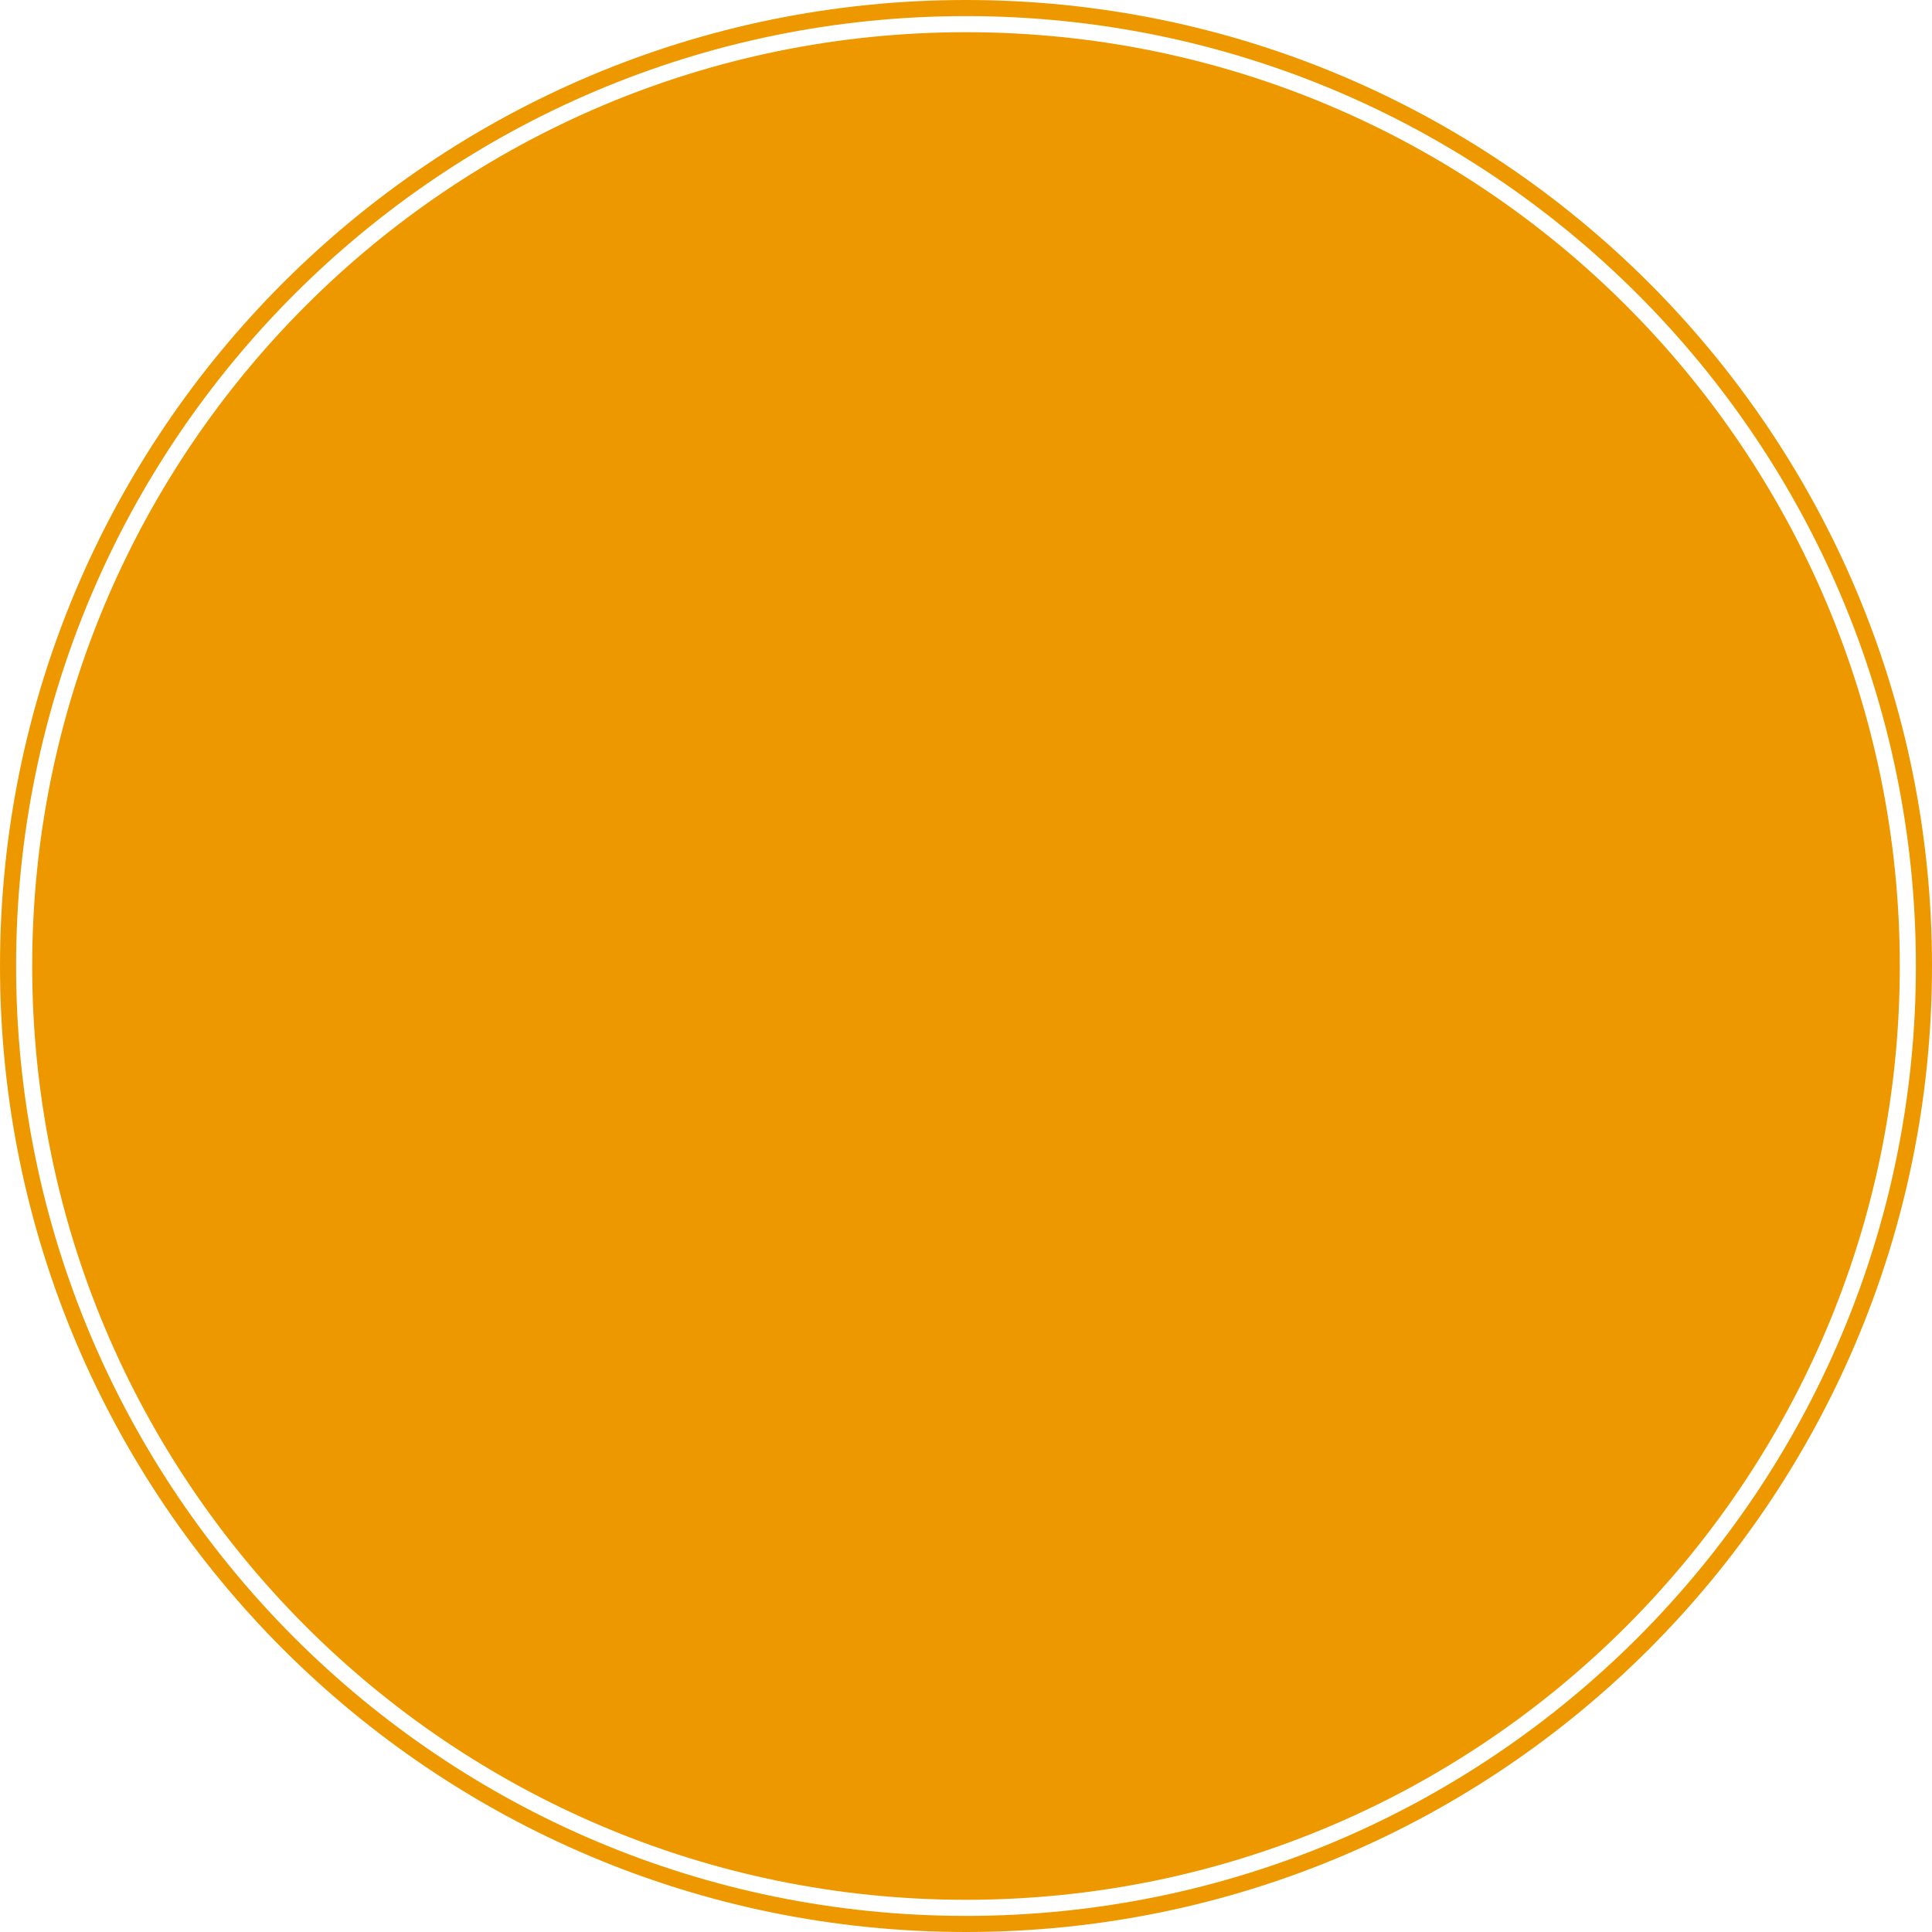
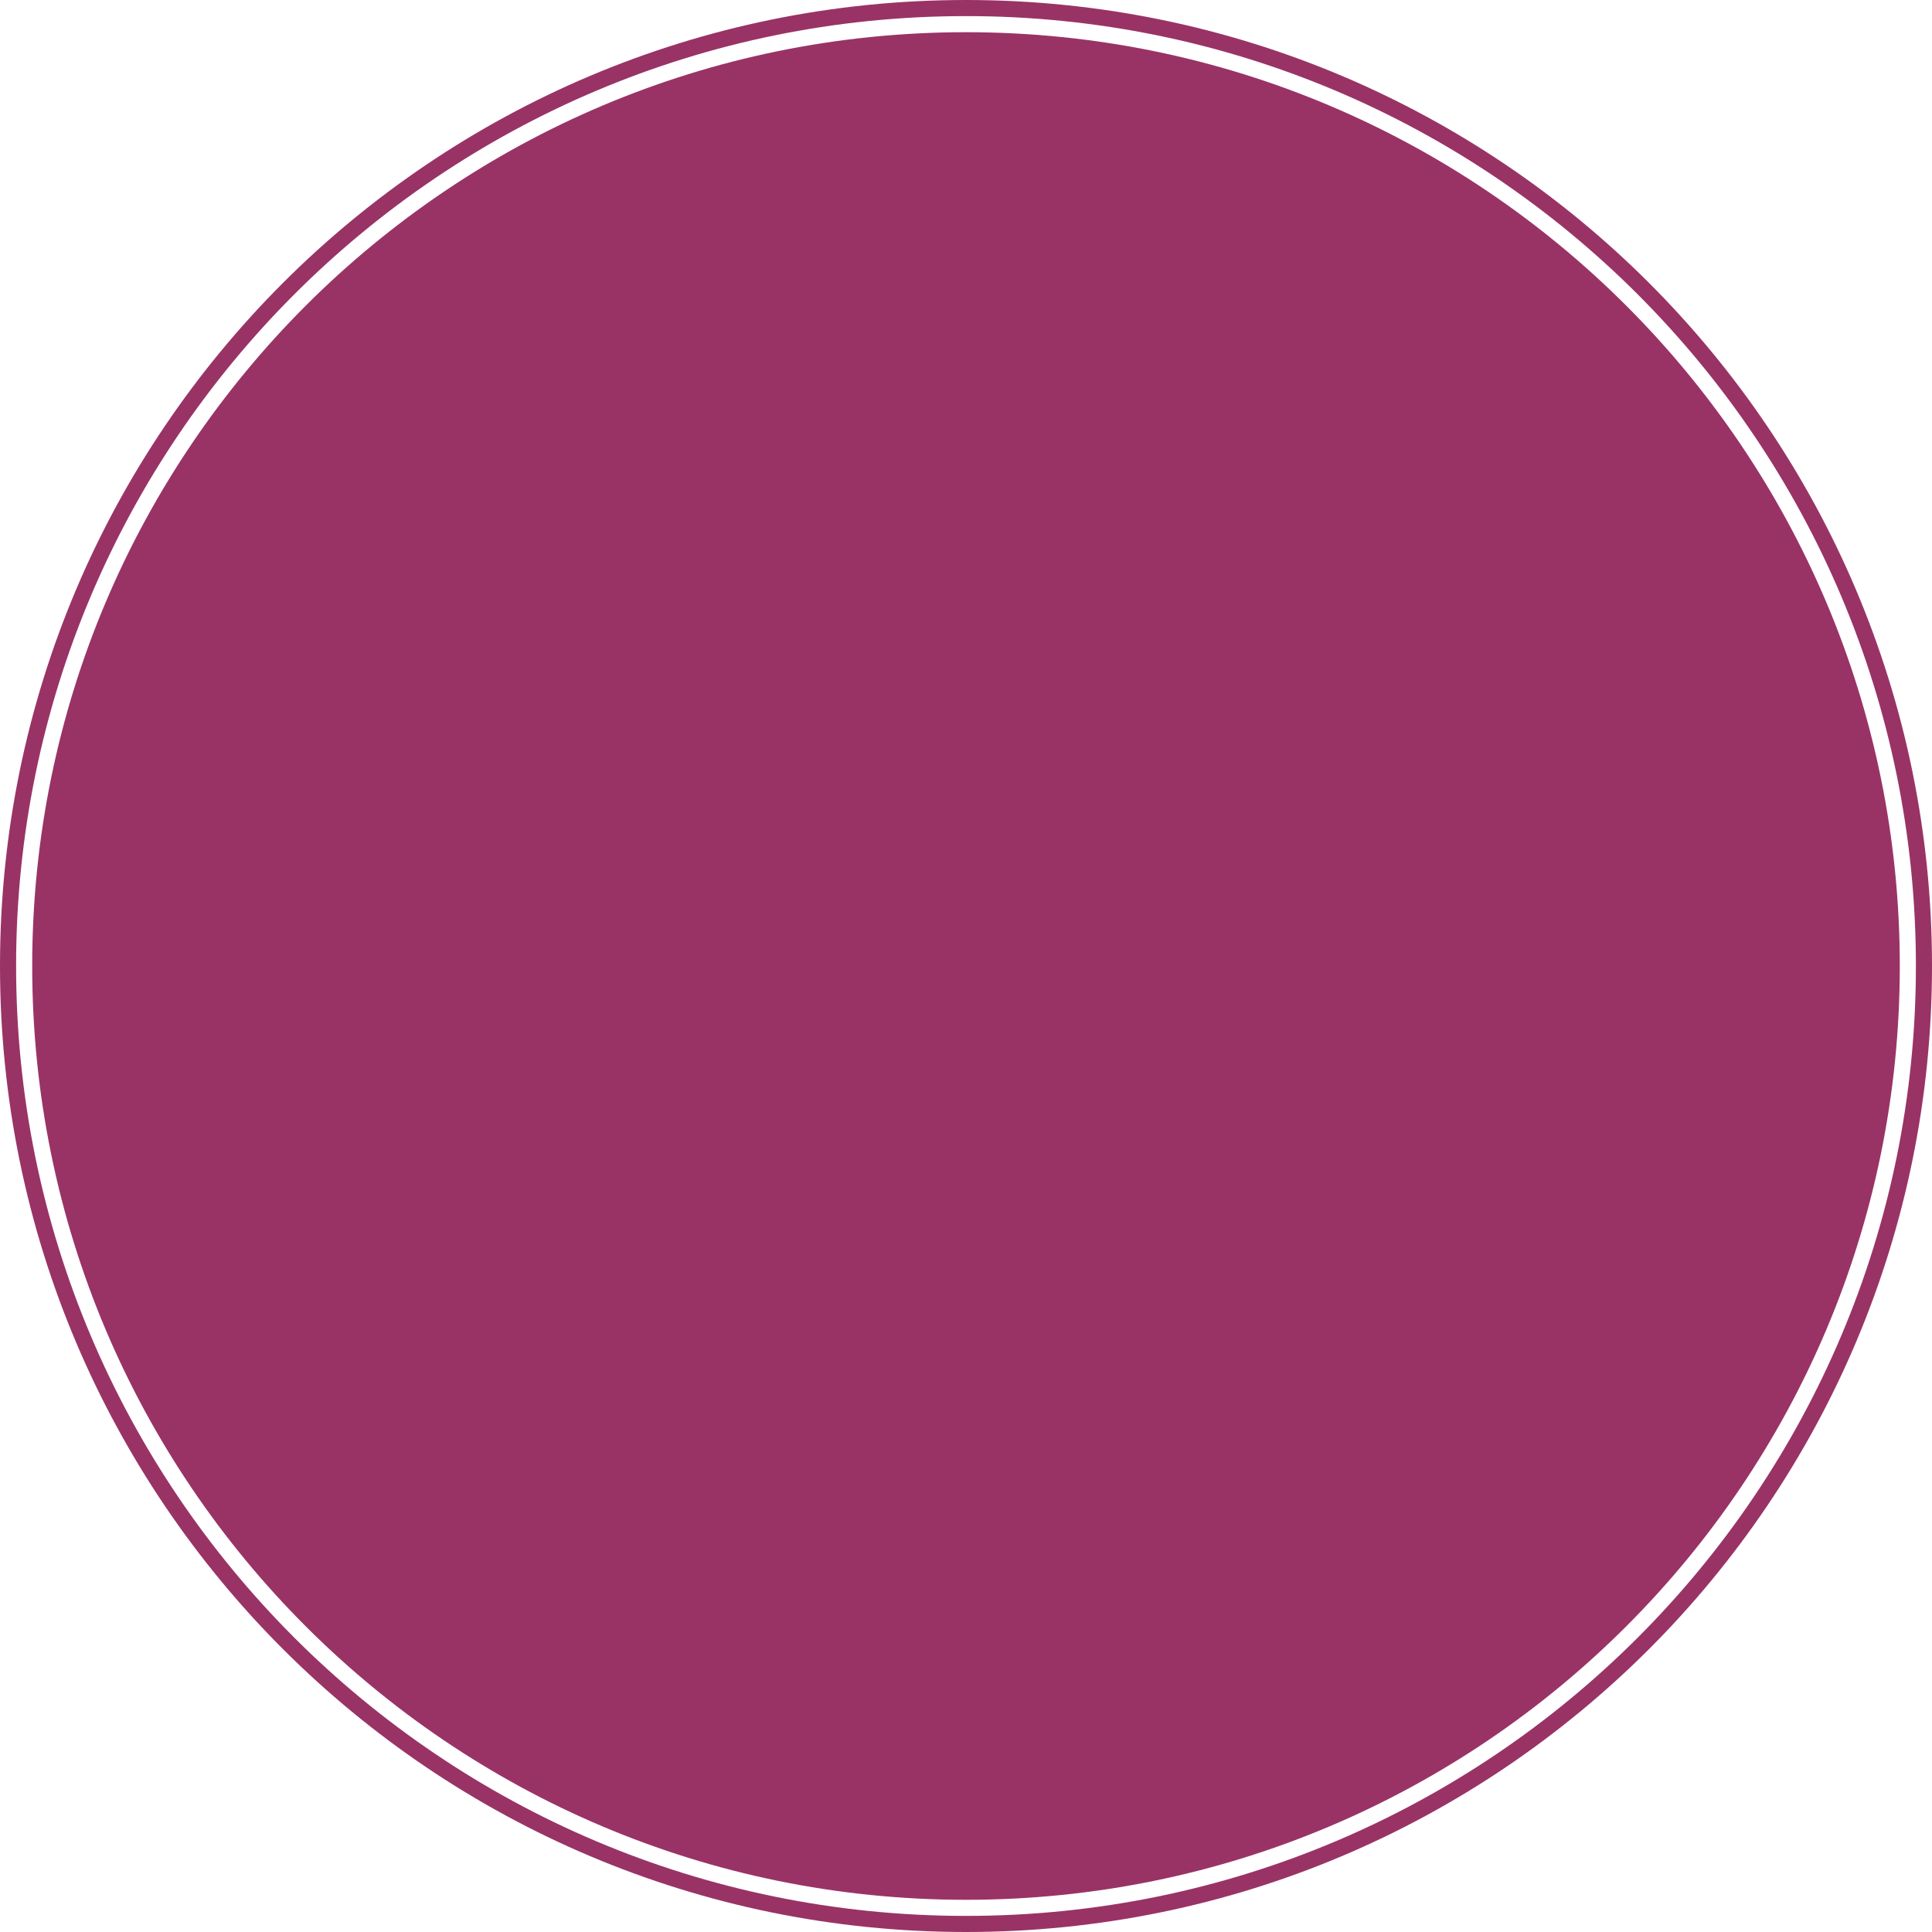
<svg xmlns="http://www.w3.org/2000/svg" width="120px" height="120px" viewBox="0 0 120 120" version="1.1">
-   <defs />
  <g id="UiKit" stroke="none" stroke-width="1" fill="none" fill-rule="evenodd">
    <g id="cuckoo">
-       <circle id="Box" fill="#EE9800" cx="60" cy="60" r="58" />
-       <circle id="Borde" stroke="#EE9800" cx="60" cy="60" r="59.5" />
+       <circle id="Box" fill="#993366" cx="60" cy="60" r="58" />
+       <circle id="Borde" stroke="#993366" cx="60" cy="60" r="59.5" />
    </g>
  </g>
</svg>
